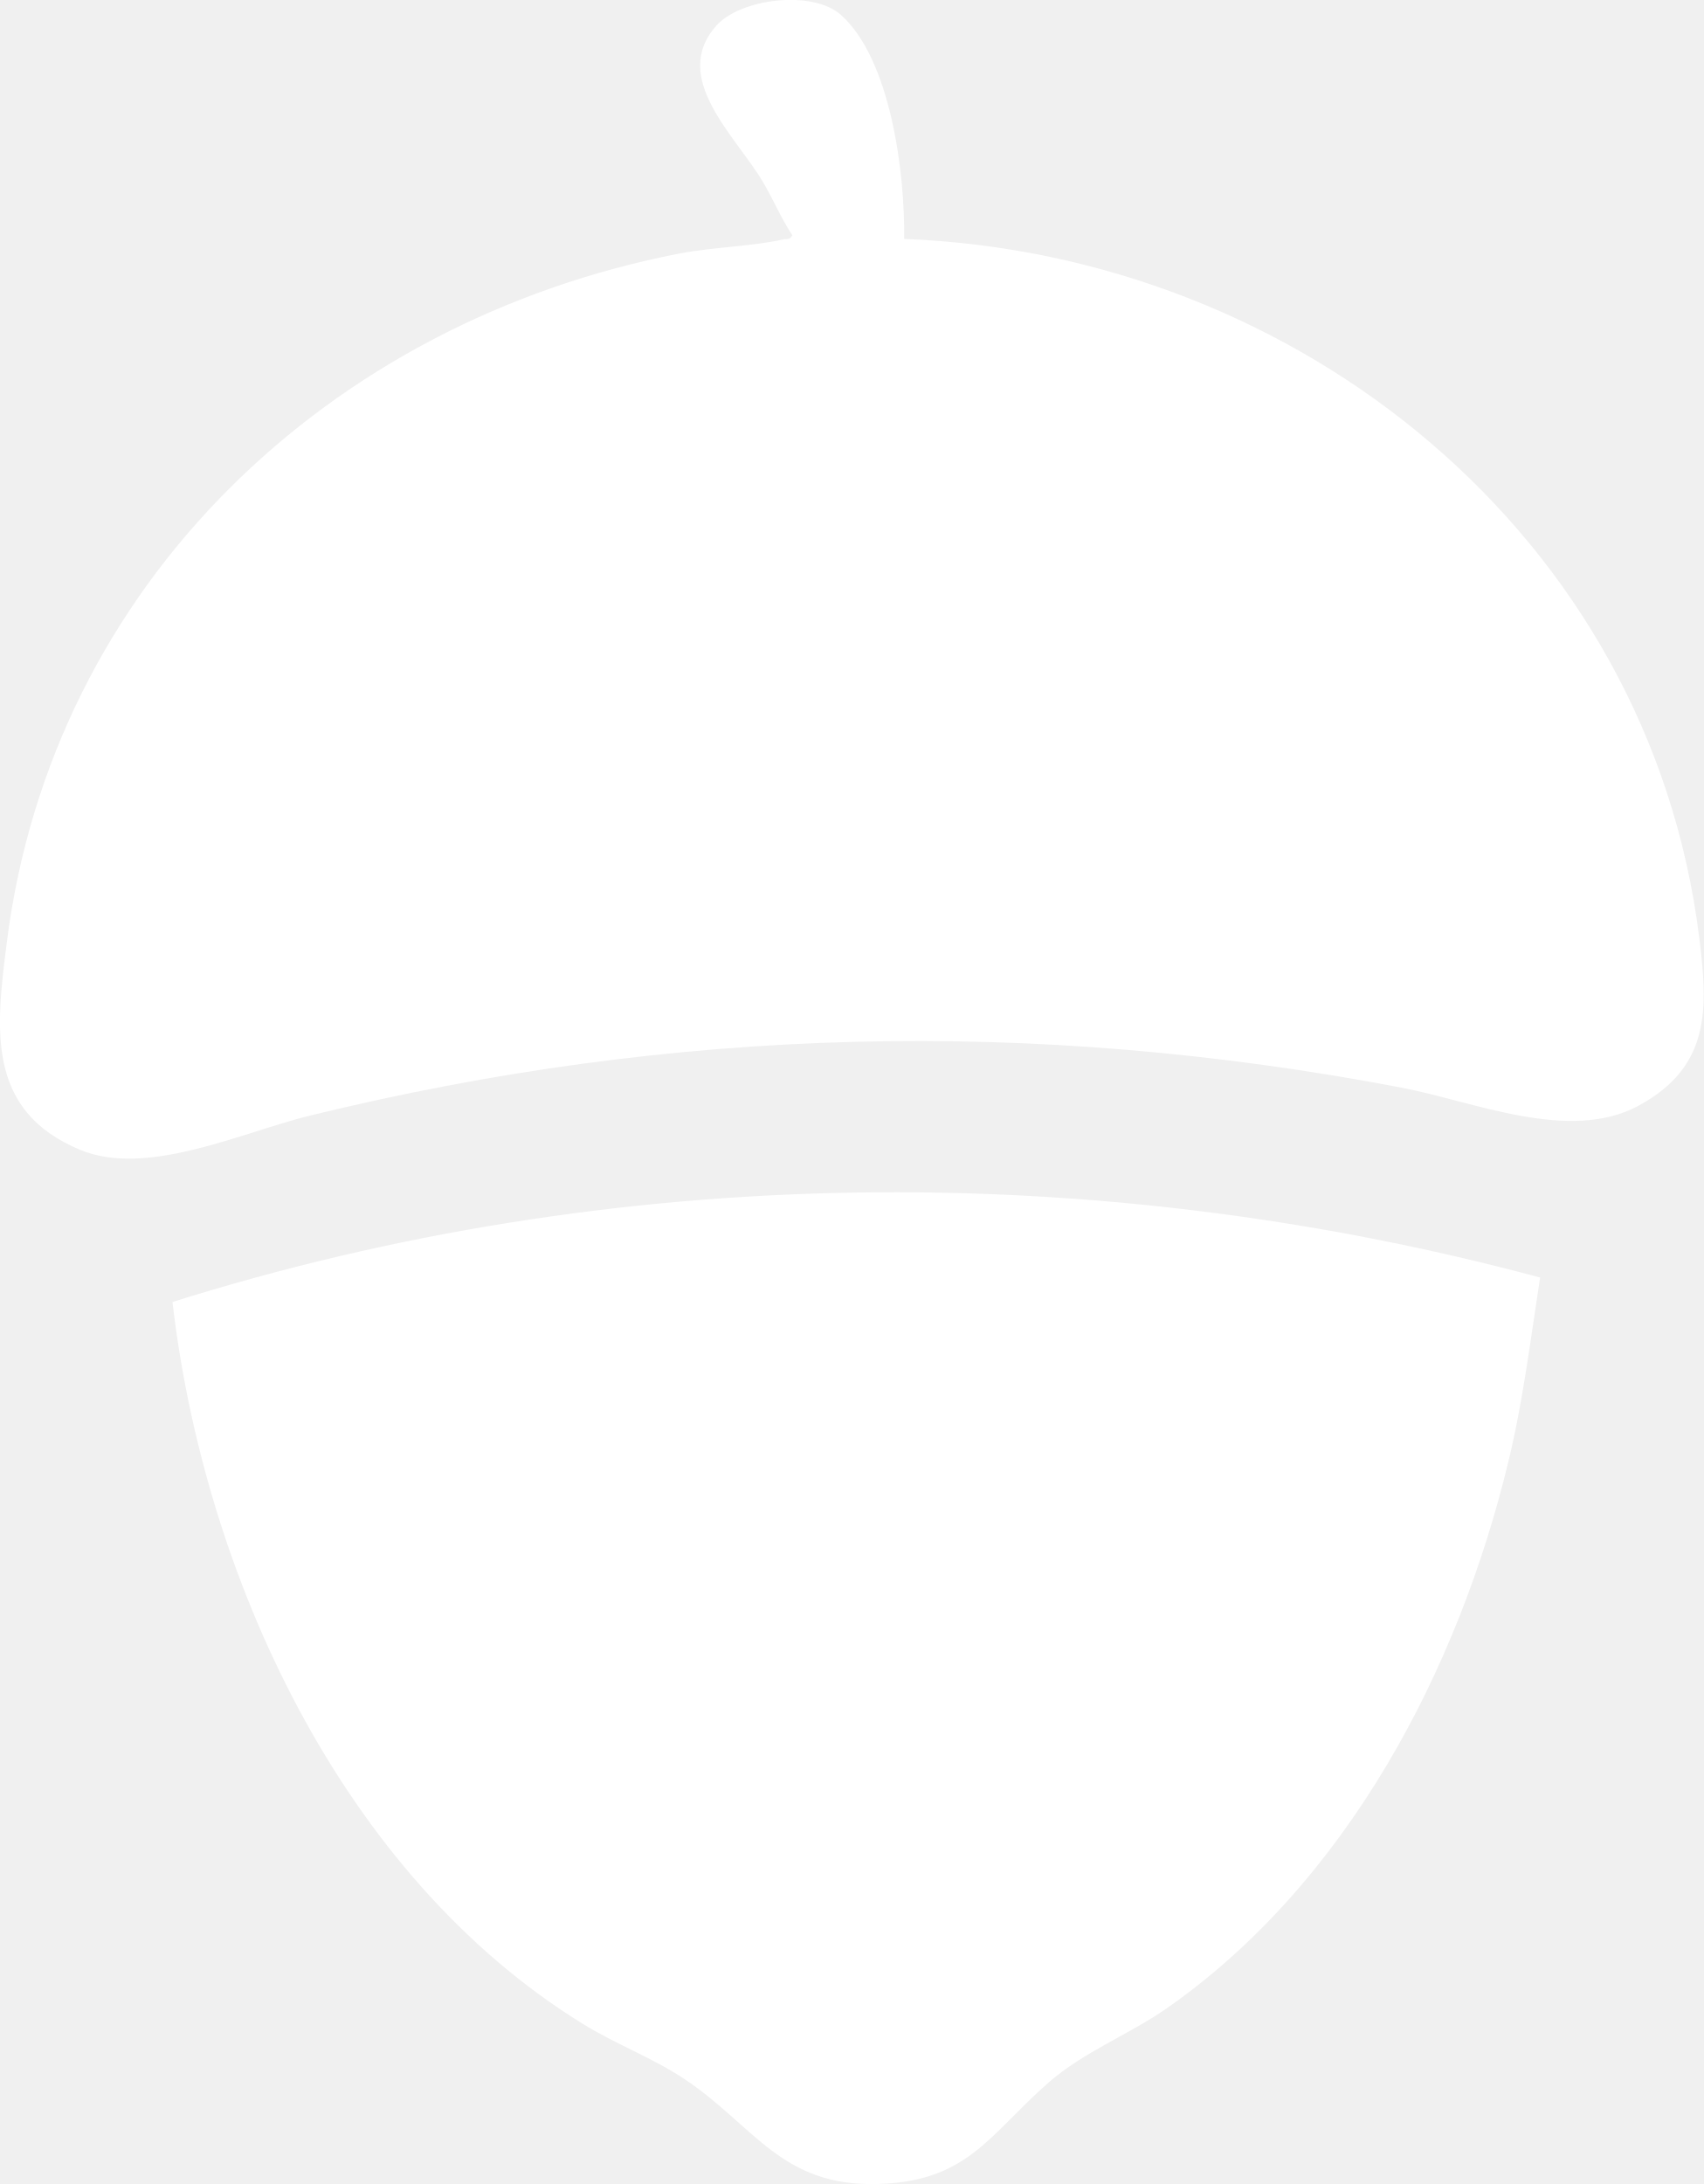
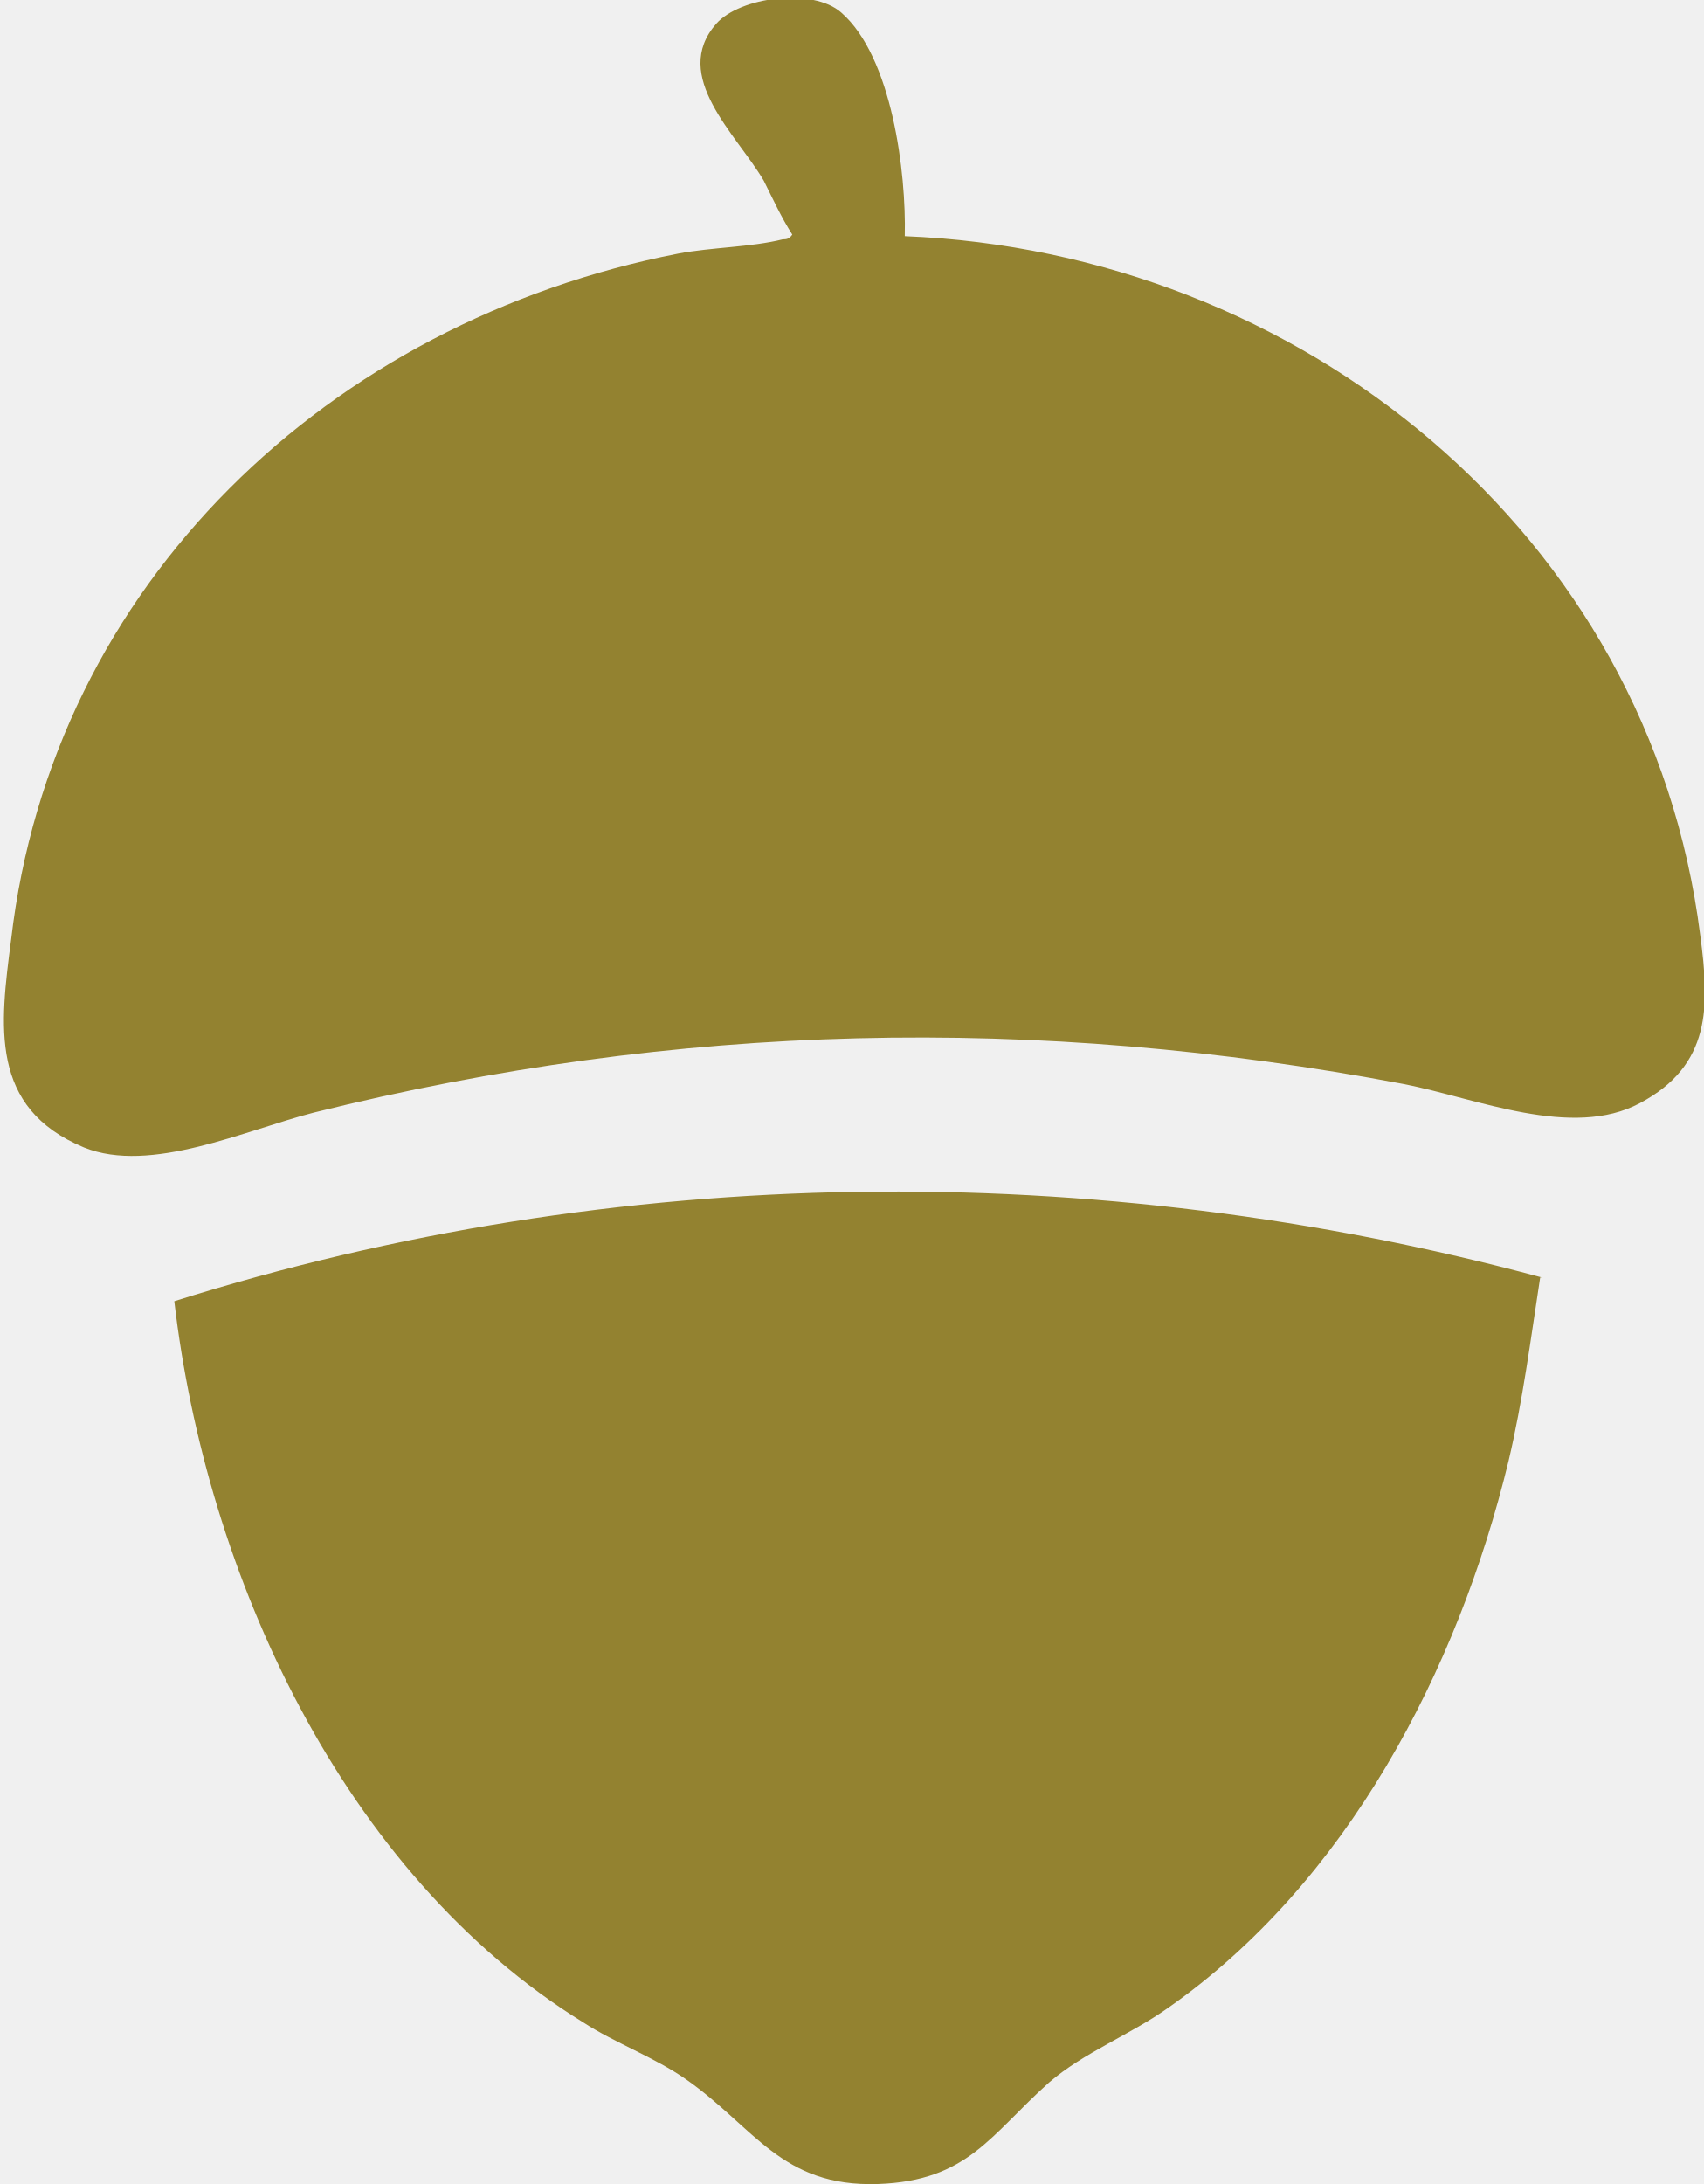
- <svg xmlns="http://www.w3.org/2000/svg" id="a" data-name="Layer 1" width="107.48" height="137.75" viewBox="0 0 107.48 137.75">
+ <svg xmlns="http://www.w3.org/2000/svg" id="a" version="1.1" viewBox="0 0 107.5 137.8">
  <defs>
    <style>
-       .b {
-         fill: #fff;
+       .st0 {
+         fill: #938230;
      }
    </style>
  </defs>
-   <path class="b" d="M49.99,14.84c-.71-1.06-1.2-2.25-1.85-3.35-1.71-2.9-5.88-6.56-2.96-9.86,1.53-1.73,6.07-2.28,7.86-.7,3.18,2.82,4.06,10.1,4,14.14,24.92.96,47.01,18.72,50.16,44.07.56,4.49.72,8.15-3.85,10.61-4.35,2.34-10.35-.27-14.93-1.15-23.23-4.43-45.88-3.86-68.85,1.76-4.3,1.05-10.31,3.92-14.52,2.16C-.92,70.04-.25,64.82.43,59.44,3.29,36.79,20.82,20.28,42.82,16c2.14-.42,4.59-.45,6.6-.9.23-.05.39.07.57-.26Z" />
-   <path class="b" d="M97.16,80.58c-.6,3.87-1.07,7.75-1.99,11.56-3.17,13.19-10.2,26.59-21.55,34.52-2.4,1.67-5.29,2.77-7.49,4.71-3.72,3.26-5.07,6.23-10.76,6.38-6.06.17-7.76-3.63-12.1-6.56-2.02-1.37-4.45-2.26-6.55-3.57-15.22-9.42-23.84-28.3-25.84-45.5,27.9-8.77,58.07-9.12,86.29-1.54Z" />
+   <path class="st0" d="M50,14.8c-.7-1.1-1.2-2.2-1.8-3.4-1.7-2.9-5.9-6.6-3-9.9,1.5-1.7,6.1-2.3,7.9-.7,3.2,2.8,4.1,10.1,4,14.1,24.9,1,47,18.7,50.2,44.1.6,4.5.7,8.2-3.8,10.6-4.3,2.3-10.3-.3-14.9-1.2-23.2-4.4-45.9-3.9-68.8,1.8-4.3,1.1-10.3,3.9-14.5,2.2-6-2.5-5.3-7.7-4.6-13.1C3.3,36.8,20.8,20.3,42.8,16c2.1-.4,4.6-.4,6.6-.9.2,0,.4,0,.6-.3Z" />
+   <path class="st0" d="M97.2,80.6c-.6,3.9-1.1,7.8-2,11.6-3.2,13.2-10.2,26.6-21.5,34.5-2.4,1.7-5.3,2.8-7.5,4.7-3.7,3.3-5.1,6.2-10.8,6.4-6.1.2-7.8-3.6-12.1-6.6-2-1.4-4.5-2.3-6.5-3.6-15.2-9.4-23.8-28.3-25.8-45.5,27.9-8.8,58.1-9.1,86.3-1.5h0Z" />
</svg>
